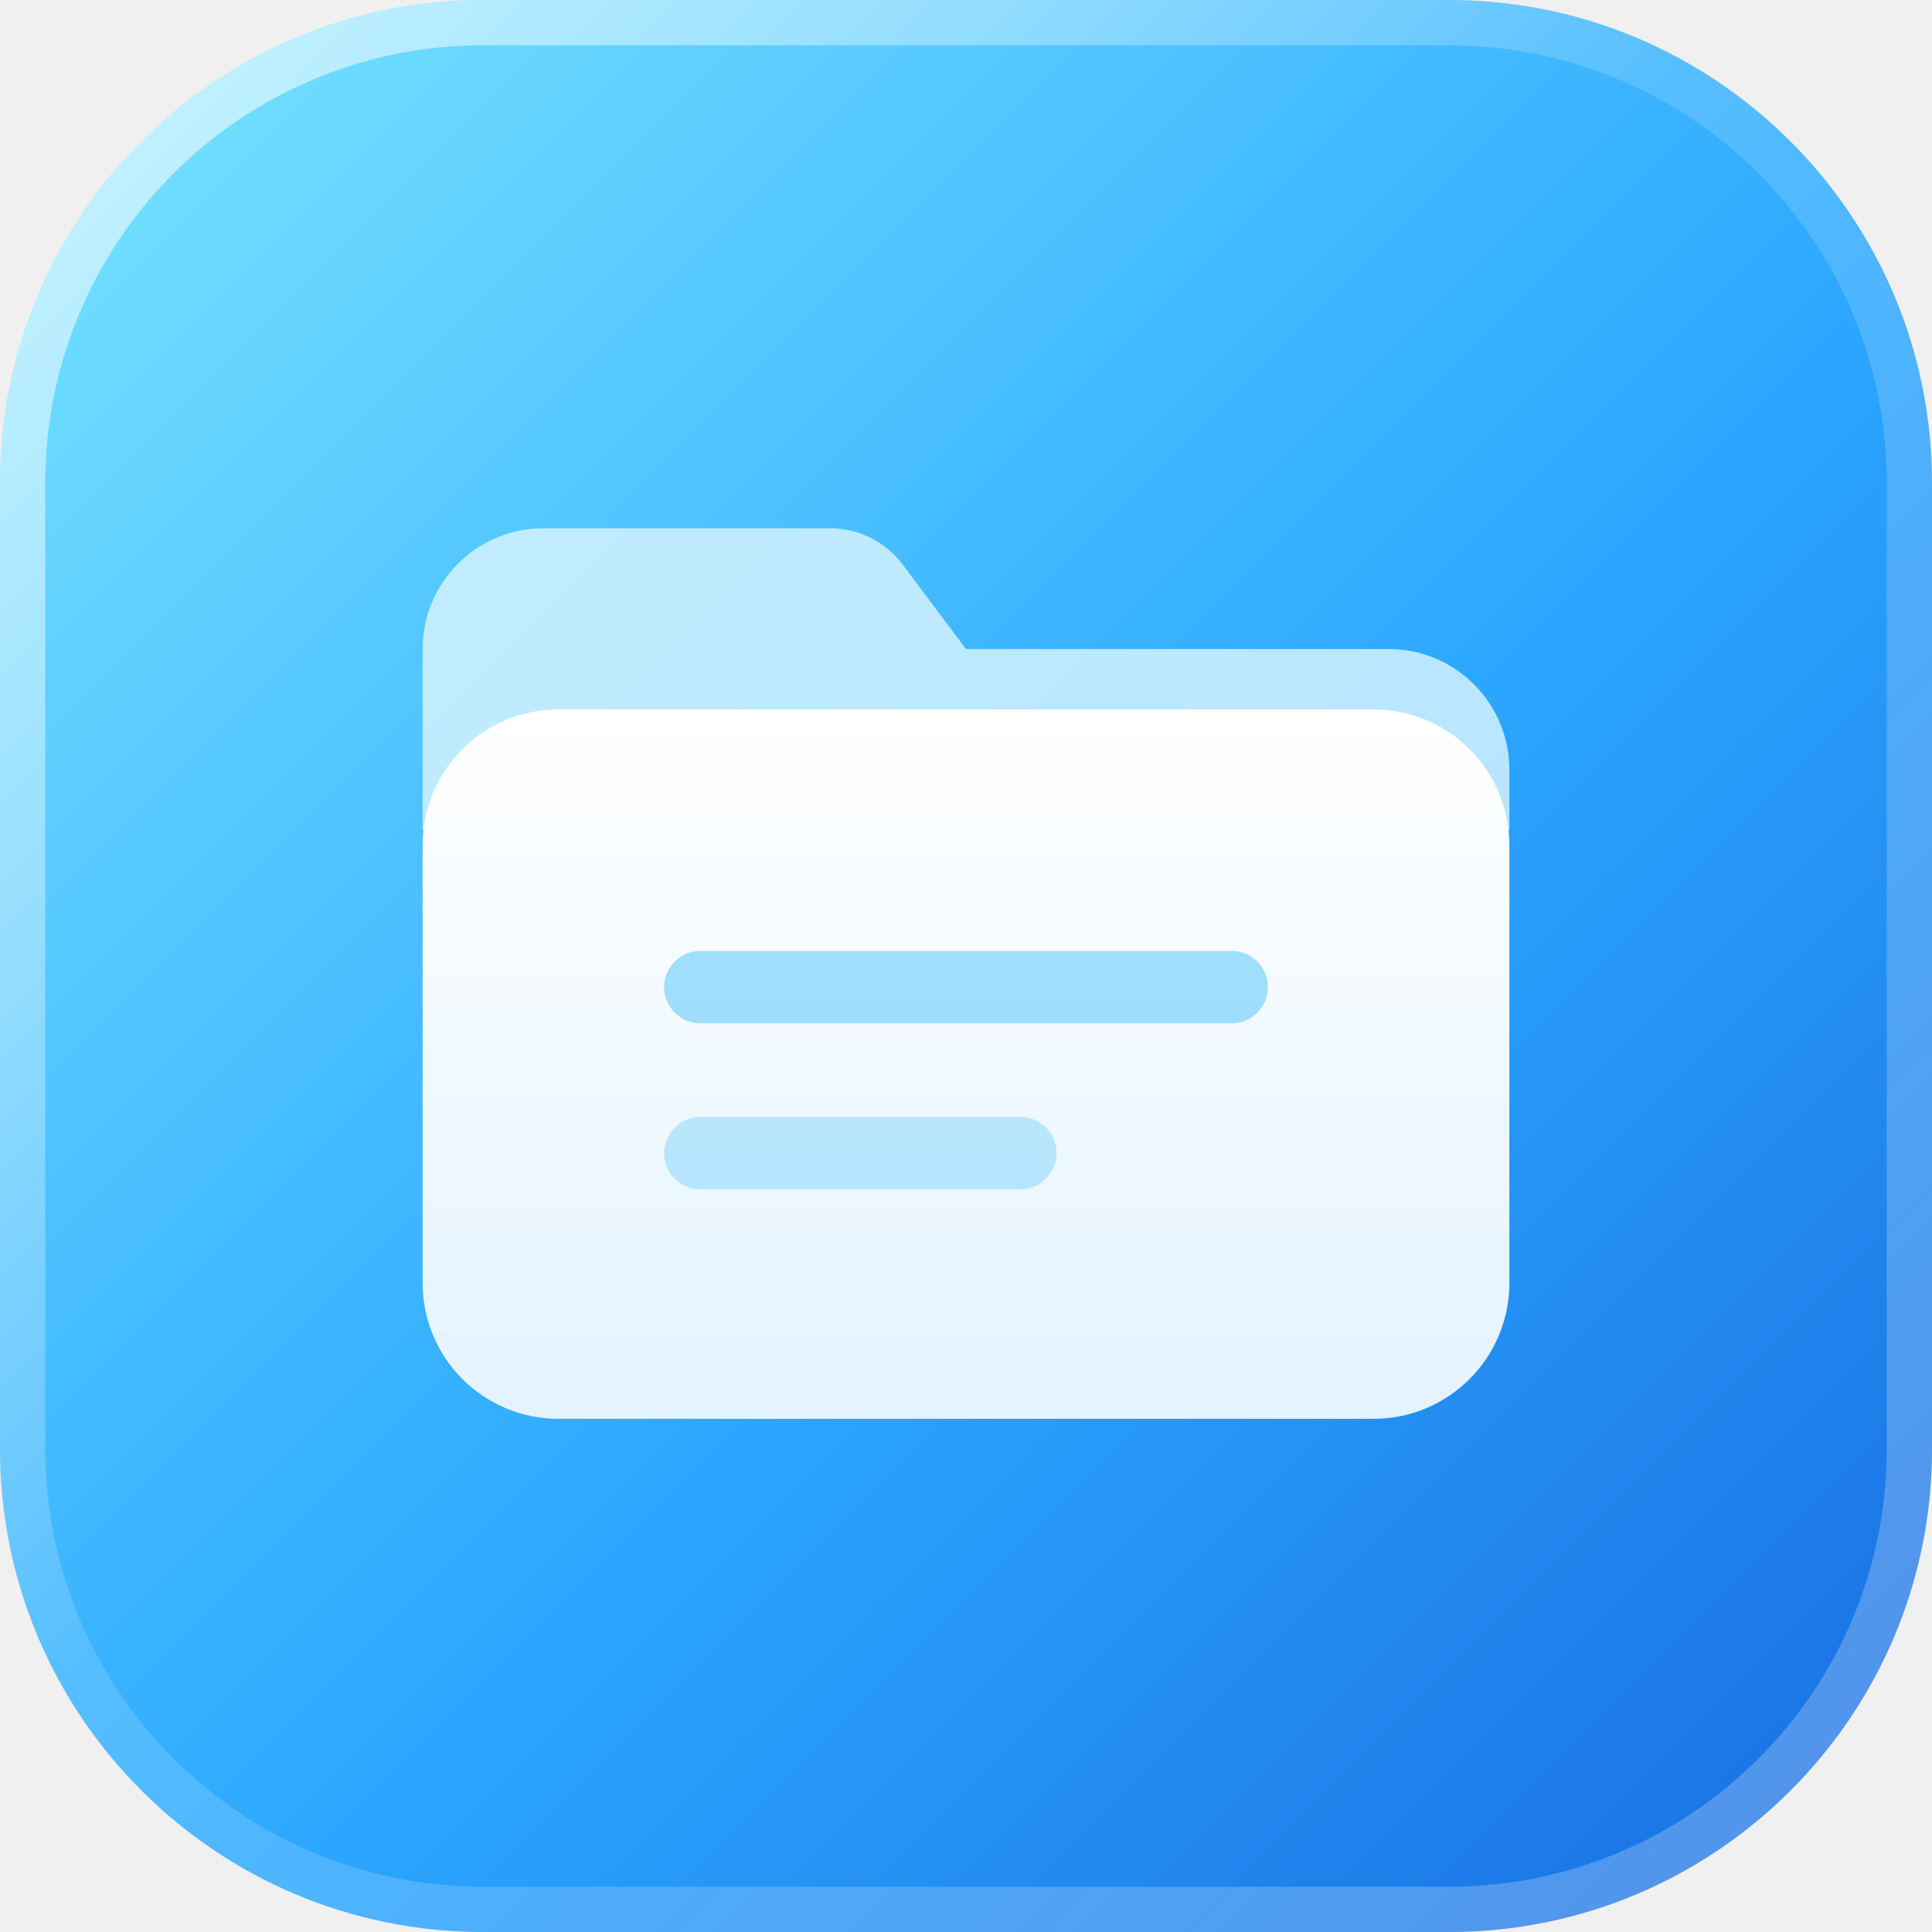
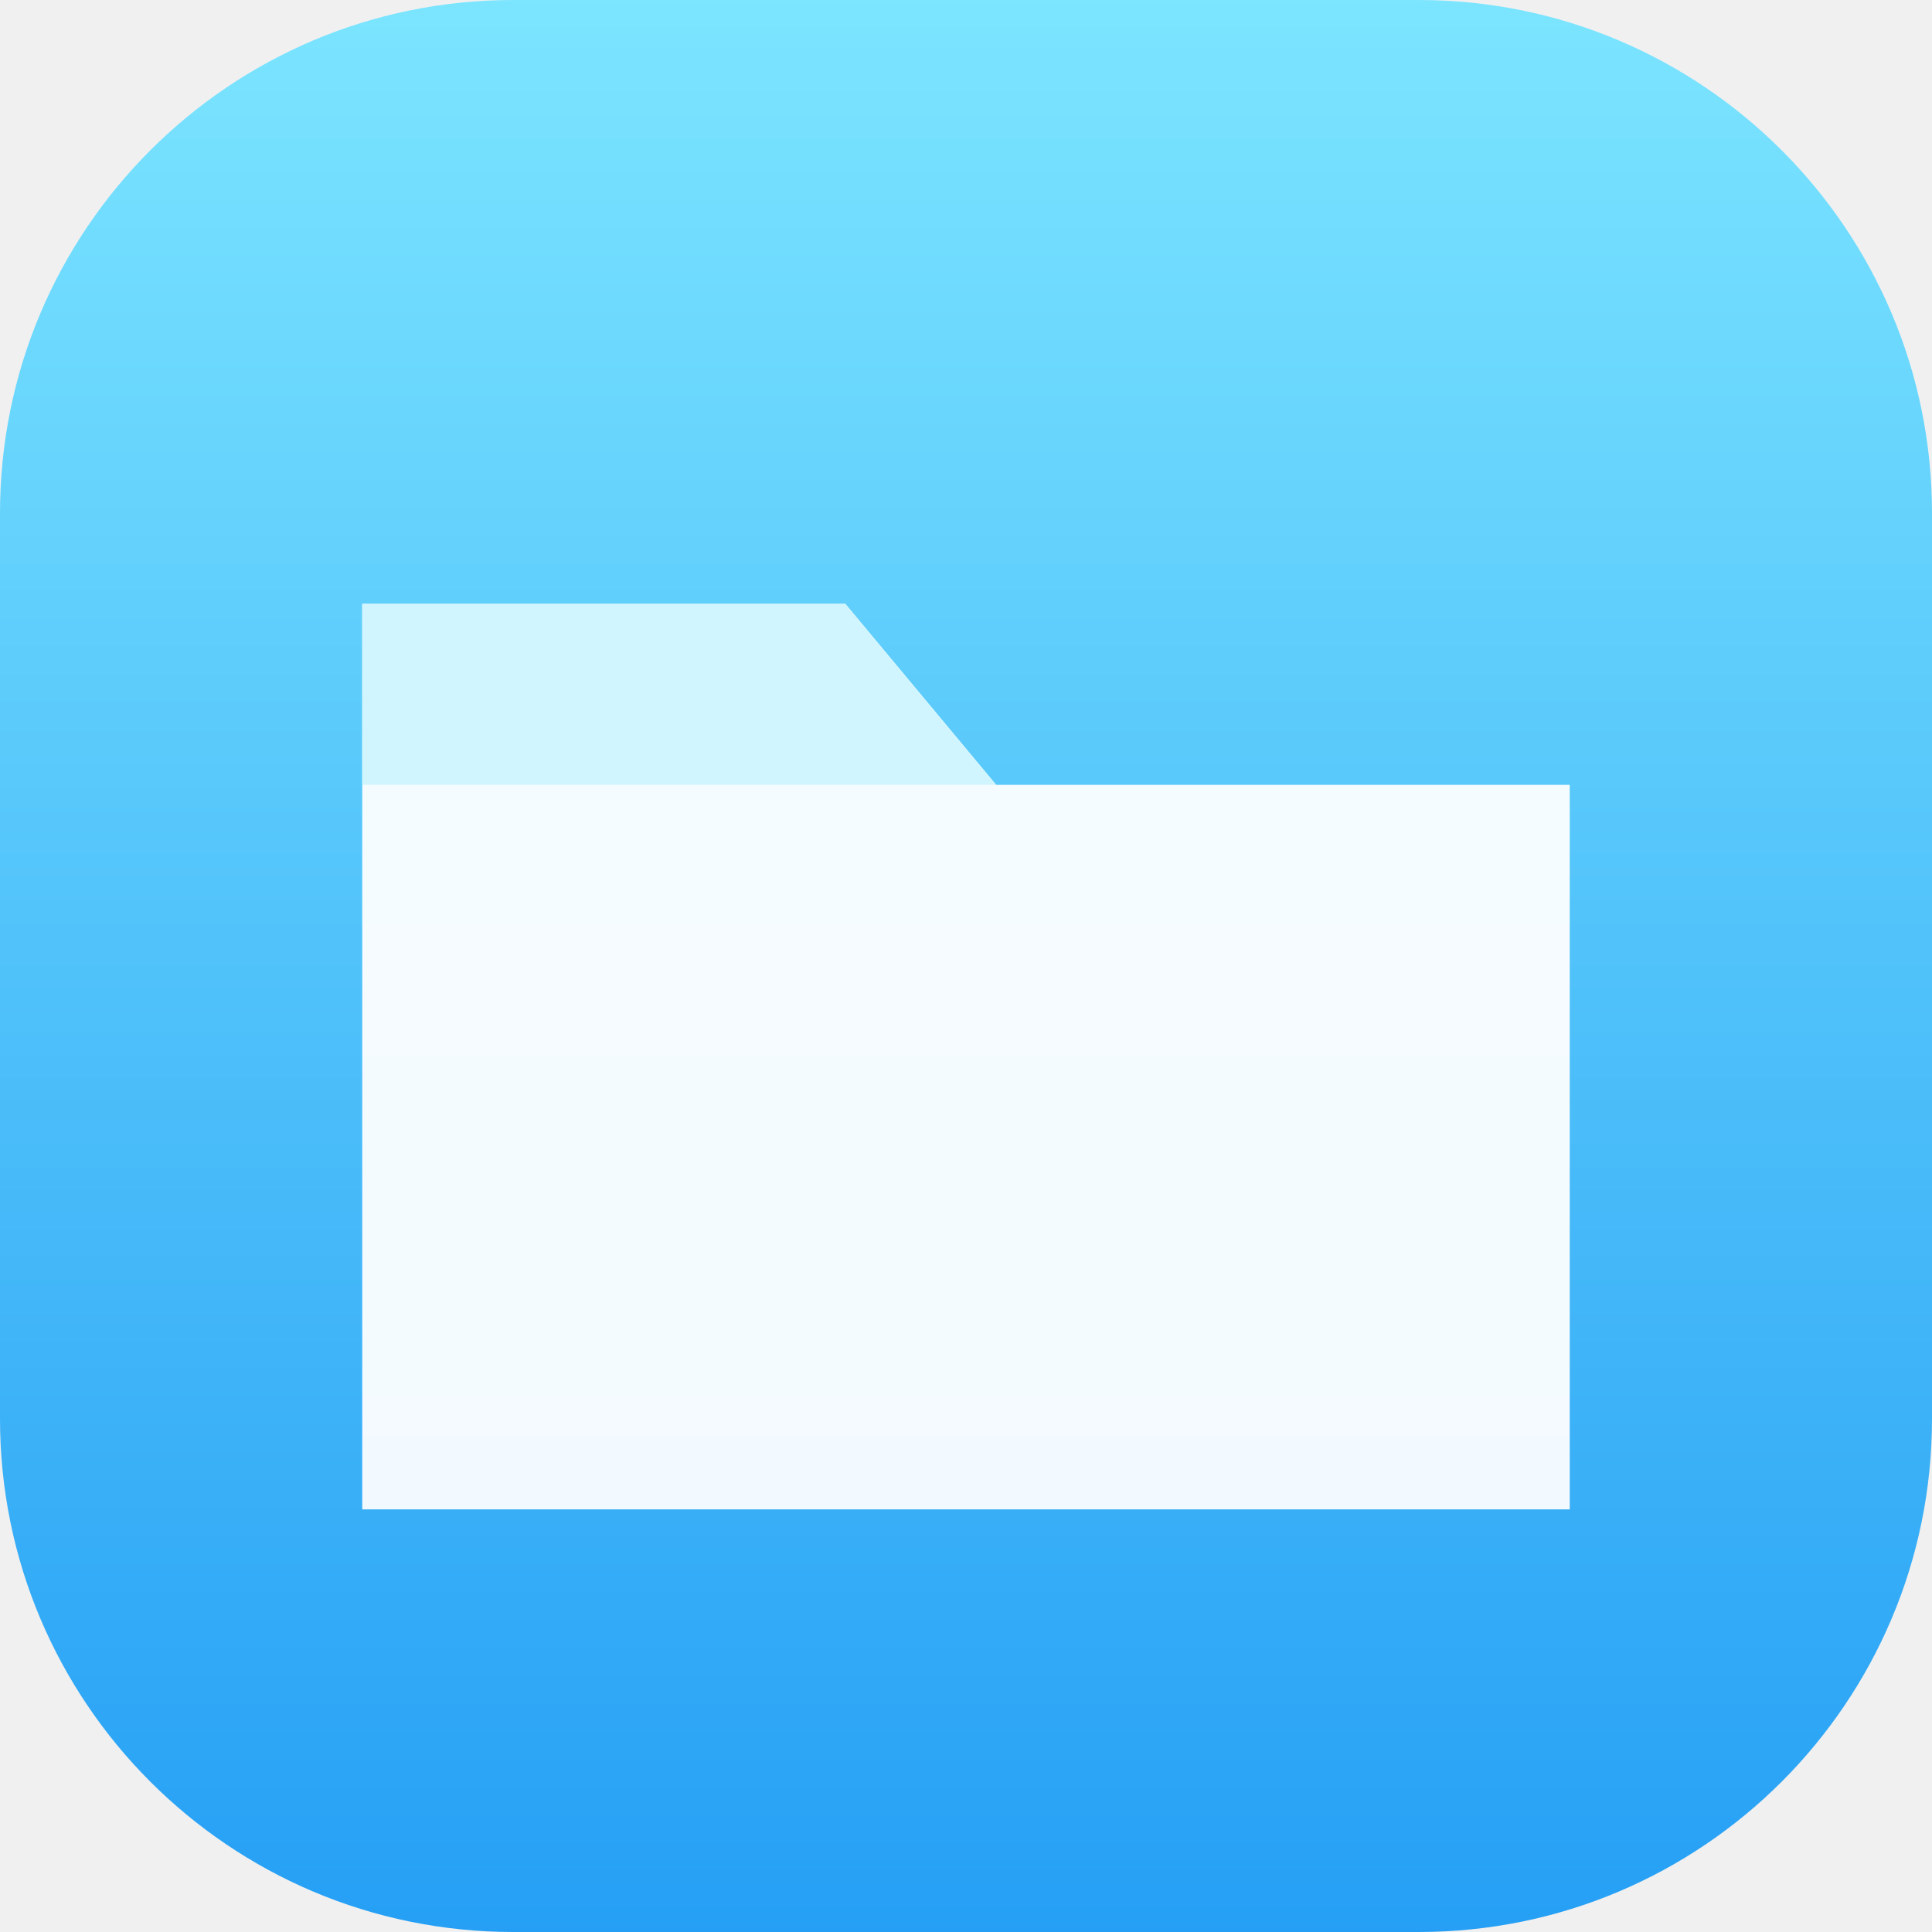
<svg xmlns="http://www.w3.org/2000/svg" width="64" height="64" viewBox="0 0 64 64">
  <defs>
-     <linearGradient id="bg" x1="0" y1="0" x2="1" y2="1">
-       <stop offset="0" stop-color="#7ce7ff" />
-       <stop offset=".55" stop-color="#2ca8ff" />
-       <stop offset="1" stop-color="#1769e0" />
-     </linearGradient>
-     <linearGradient id="rim" x1="0" y1="0" x2="1" y2="1">
-       <stop offset="0" stop-color="#fff" stop-opacity=".62" />
-       <stop offset=".45" stop-color="#fff" stop-opacity=".14" />
-       <stop offset="1" stop-color="#fff" stop-opacity=".25" />
-     </linearGradient>
-     <linearGradient id="folder" x1="0" y1="0" x2="0" y2="1">
-       <stop offset="0" stop-color="#ffffff" />
-       <stop offset="1" stop-color="#e3f3ff" />
+     <linearGradient id="a" x2="0" y2="1">
+       <stop stop-color="#7ce5ff" />
+       <stop offset="1" stop-color="#259ff5" />
    </linearGradient>
  </defs>
-   <rect width="64" height="64" rx="16" fill="url(#bg)" />
-   <rect x=".75" y=".75" width="62.5" height="62.5" rx="15.25" fill="none" stroke="url(#rim)" stroke-width="1.5" />
-   <path d="M14 21.5a4 4 0 0 1 4-4h9.5a3 3 0 0 1 2.4 1.2l2.1 2.8H46a4 4 0 0 1 4 4v2H14v-6Z" fill="#d9f4ff" opacity=".82" />
-   <rect x="14" y="23.5" width="36" height="23.5" rx="4.5" fill="url(#folder)" />
-   <rect x="22" y="31.5" width="20" height="2.4" rx="1.2" fill="#38bdf8" opacity=".45" />
-   <rect x="22" y="37" width="13" height="2.4" rx="1.2" fill="#38bdf8" opacity=".3" />
+   <rect width="64" height="64" rx="17" fill="url(#a)" />
+   <path d="M12 20h16l5 6h19v24H12z" fill="#fff" opacity=".94" />
+   <path d="M12 20h16l5 6H12z" fill="#d1f5ff" />
</svg>
